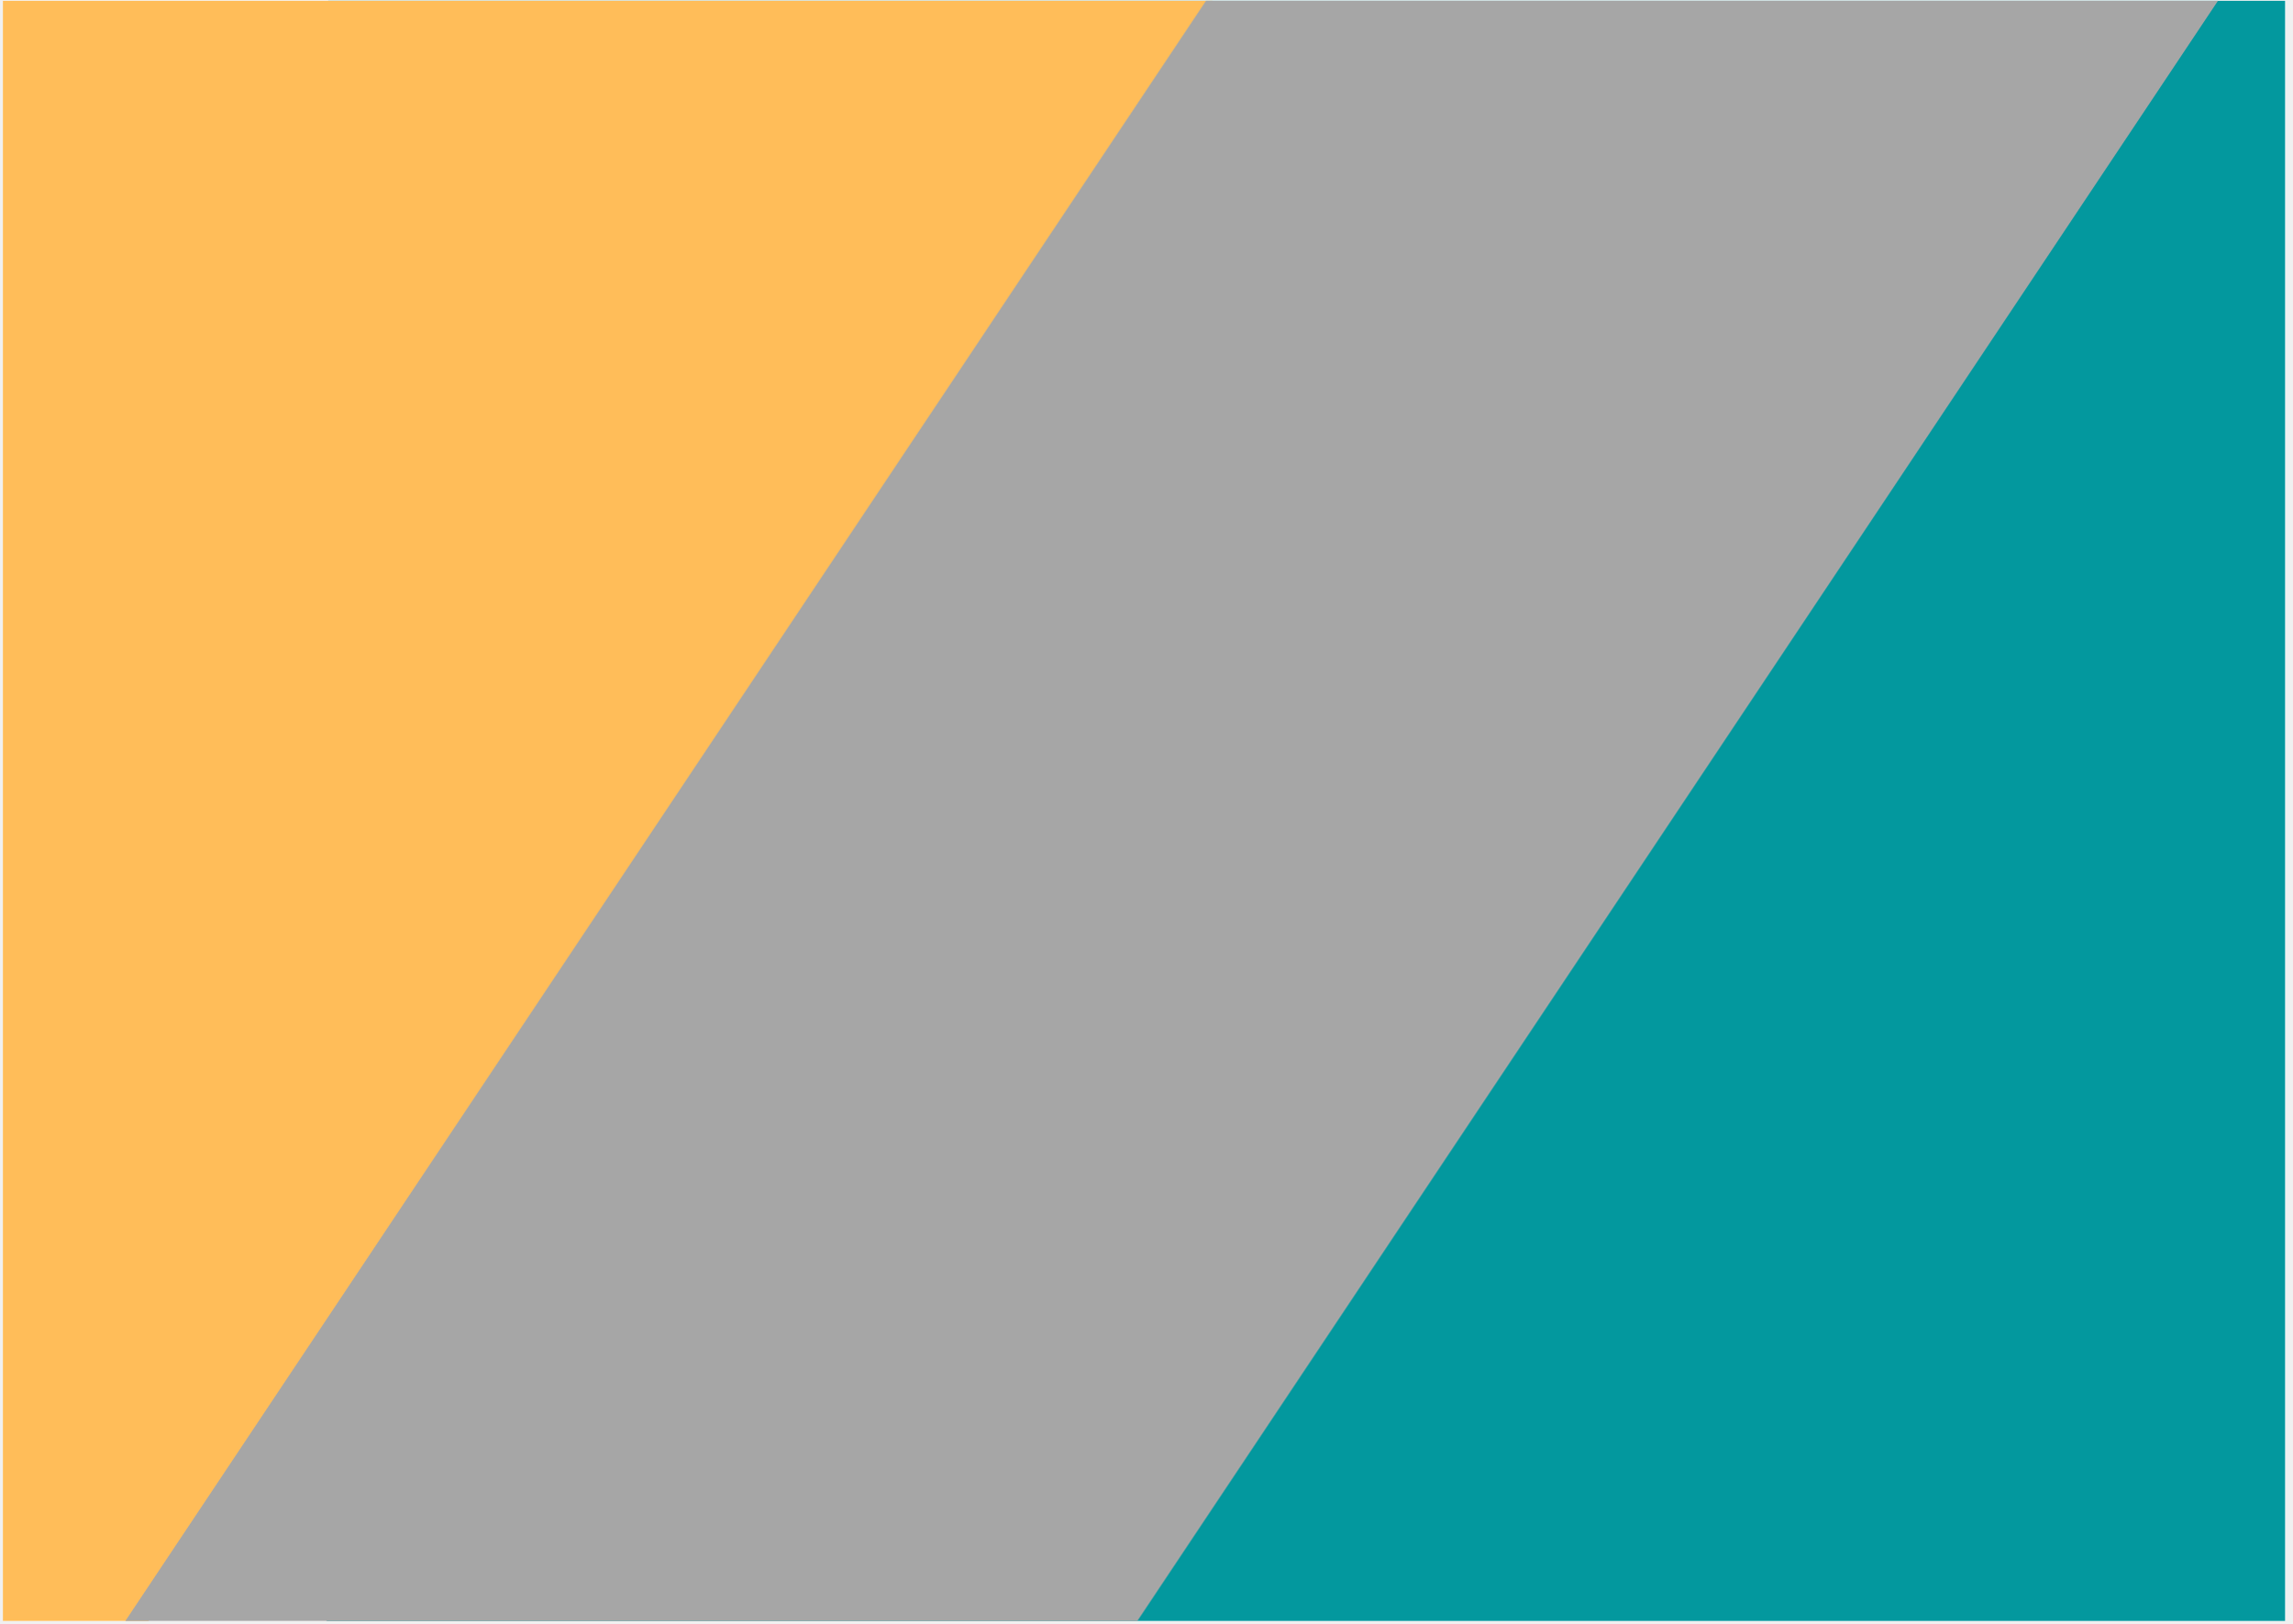
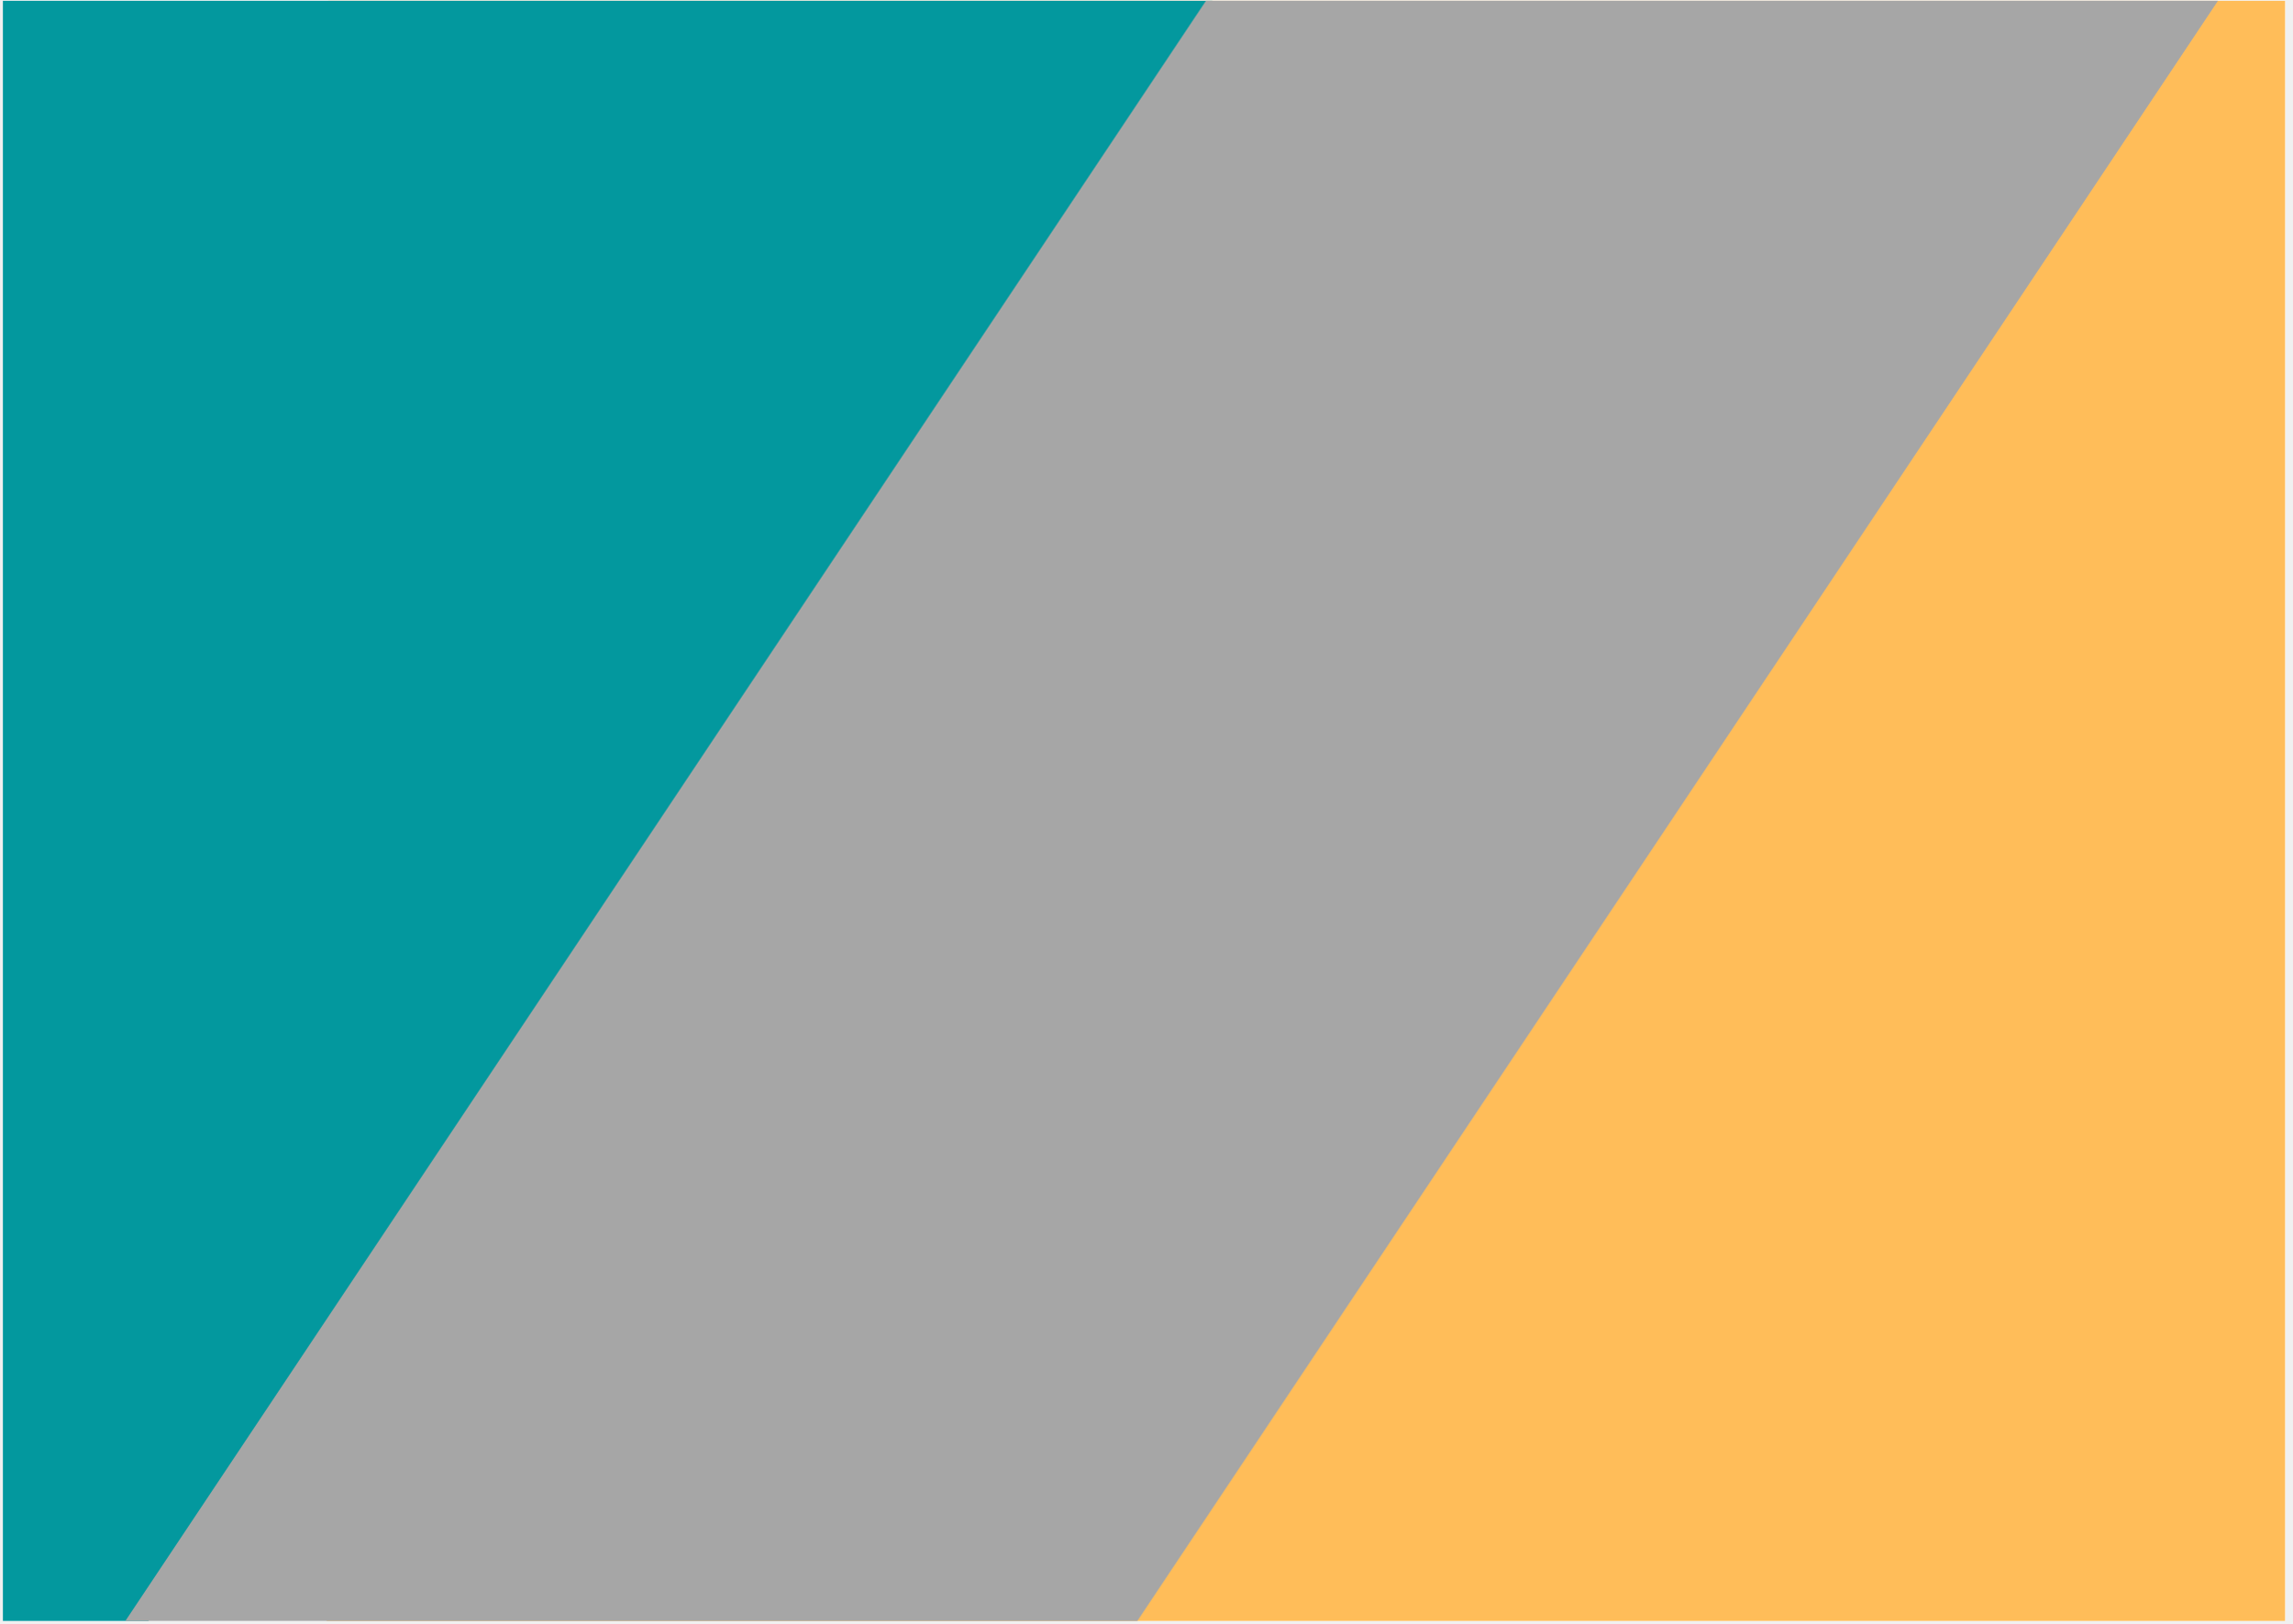
<svg xmlns="http://www.w3.org/2000/svg" width="559" zoomAndPan="magnify" viewBox="0 0 419.25 297.75" height="396" preserveAspectRatio="xMidYMid meet" version="1.0">
  <defs>
-     <clipPath id="f9cd55cc07">
+     <clipPath id="2fa3bb694b">
      <path d="M 0 0.141 L 418.5 0.141 L 418.5 297.359 L 0 297.359 Z M 0 0.141 " clip-rule="nonzero" />
    </clipPath>
-     <clipPath id="59eabc6c4d">
+     <clipPath id="e6fdd0752c">
      <path d="M 59.359 0.141 L 418.5 0.141 L 418.5 297.359 L 59.359 297.359 Z M 59.359 0.141 " clip-rule="nonzero" />
    </clipPath>
-     <clipPath id="dfca6ff3da">
+     <clipPath id="e3eba91150">
      <path d="M 0 0.141 L 223 0.141 L 223 297.359 L 0 297.359 Z M 0 0.141 " clip-rule="nonzero" />
    </clipPath>
-     <clipPath id="448746cb8f">
+     <clipPath id="b05a19e655">
      <path d="M -75.734 -206.84 L 227.5 -6.328 L -18.07 365.055 L -321.305 164.547 Z M -75.734 -206.84 " clip-rule="nonzero" />
    </clipPath>
-     <clipPath id="0717562bc4">
+     <clipPath id="f4a6b5852b">
      <path d="M 8 0.141 L 408 0.141 L 408 297.359 L 8 297.359 Z M 8 0.141 " clip-rule="nonzero" />
    </clipPath>
-     <clipPath id="0732becab4">
+     <clipPath id="0a5a4e5b4a">
      <path d="M 8.809 317.824 L 279.496 -88.168 L 407.965 -2.516 L 137.281 403.48 Z M 8.809 317.824 " clip-rule="nonzero" />
    </clipPath>
  </defs>
-   <g clip-path="url(#f9cd55cc07)">
+   <g clip-path="url(#2fa3bb694b)">
    <path fill="#ffffff" d="M 0 0.141 L 421.246 0.141 L 421.246 305.957 L 0 305.957 Z M 0 0.141 " fill-opacity="1" fill-rule="nonzero" />
    <path fill="#ffffff" d="M 0 0.141 L 418.996 0.141 L 418.996 297.711 L 0 297.711 Z M 0 0.141 " fill-opacity="1" fill-rule="nonzero" />
    <path fill="#ffffff" d="M 0 0.141 L 418.996 0.141 L 418.996 297.711 L 0 297.711 Z M 0 0.141 " fill-opacity="1" fill-rule="nonzero" />
  </g>
-   <g clip-path="url(#59eabc6c4d)">
-     <path fill="#03989e" d="M 73.602 -11.23 L 488.098 -11.23 C 491.875 -11.23 495.5 -9.73 498.172 -7.062 C 500.84 -4.391 502.344 -0.766 502.344 3.012 L 502.344 359.793 C 502.344 363.57 500.84 367.191 498.172 369.863 C 495.5 372.535 491.875 374.035 488.098 374.035 L 73.602 374.035 C 69.824 374.035 66.203 372.535 63.531 369.863 C 60.859 367.191 59.359 363.57 59.359 359.793 L 59.359 3.012 C 59.359 -0.766 60.859 -4.391 63.531 -7.062 C 66.203 -9.73 69.824 -11.23 73.602 -11.23 " fill-opacity="1" fill-rule="nonzero" />
+   <g clip-path="url(#e6fdd0752c)">
+     <path fill="#ffbd59" d="M 73.602 -11.23 L 488.098 -11.23 C 491.875 -11.23 495.5 -9.73 498.172 -7.062 C 500.84 -4.391 502.344 -0.766 502.344 3.012 L 502.344 359.793 C 502.344 363.57 500.84 367.191 498.172 369.863 C 495.5 372.535 491.875 374.035 488.098 374.035 L 73.602 374.035 C 69.824 374.035 66.203 372.535 63.531 369.863 C 60.859 367.191 59.359 363.57 59.359 359.793 L 59.359 3.012 C 59.359 -0.766 60.859 -4.391 63.531 -7.062 C 66.203 -9.73 69.824 -11.23 73.602 -11.23 " fill-opacity="1" fill-rule="nonzero" />
  </g>
-   <g clip-path="url(#dfca6ff3da)">
-     <g clip-path="url(#448746cb8f)">
-       <path fill="#ffbd59" d="M -63.855 -198.984 L 215.621 -14.184 C 218.773 -12.102 220.965 -8.852 221.719 -5.148 C 222.473 -1.445 221.727 2.406 219.641 5.559 L -10.211 353.168 C -12.293 356.32 -15.547 358.516 -19.246 359.273 C -22.949 360.027 -26.797 359.281 -29.949 357.199 L -309.426 172.398 C -312.574 170.316 -314.77 167.066 -315.523 163.363 C -316.277 159.664 -315.527 155.812 -313.445 152.66 L -83.594 -194.949 C -81.508 -198.102 -78.258 -200.301 -74.555 -201.055 C -70.855 -201.812 -67.004 -201.066 -63.855 -198.984 " fill-opacity="1" fill-rule="nonzero" />
+   <g clip-path="url(#e3eba91150)">
+     <g clip-path="url(#b05a19e655)">
+       <path fill="#03989e" d="M -63.855 -198.984 L 215.621 -14.184 C 218.773 -12.102 220.965 -8.852 221.719 -5.148 C 222.473 -1.445 221.727 2.406 219.641 5.559 L -10.211 353.168 C -12.293 356.32 -15.547 358.516 -19.246 359.273 C -22.949 360.027 -26.797 359.281 -29.949 357.199 L -309.426 172.398 C -312.574 170.316 -314.77 167.066 -315.523 163.363 C -316.277 159.664 -315.527 155.812 -313.445 152.66 L -83.594 -194.949 C -81.508 -198.102 -78.258 -200.301 -74.555 -201.055 C -70.855 -201.812 -67.004 -201.066 -63.855 -198.984 " fill-opacity="1" fill-rule="nonzero" />
    </g>
  </g>
-   <g clip-path="url(#0717562bc4)">
-     <g clip-path="url(#0732becab4)">
+   <g clip-path="url(#f4a6b5852b)">
+     <g clip-path="url(#0a5a4e5b4a)">
      <path fill="#a6a6a6" d="M 8.812 317.816 L 279.488 -88.16 L 407.961 -2.508 L 137.285 403.473 L 8.812 317.816 " fill-opacity="1" fill-rule="nonzero" />
    </g>
  </g>
</svg>
